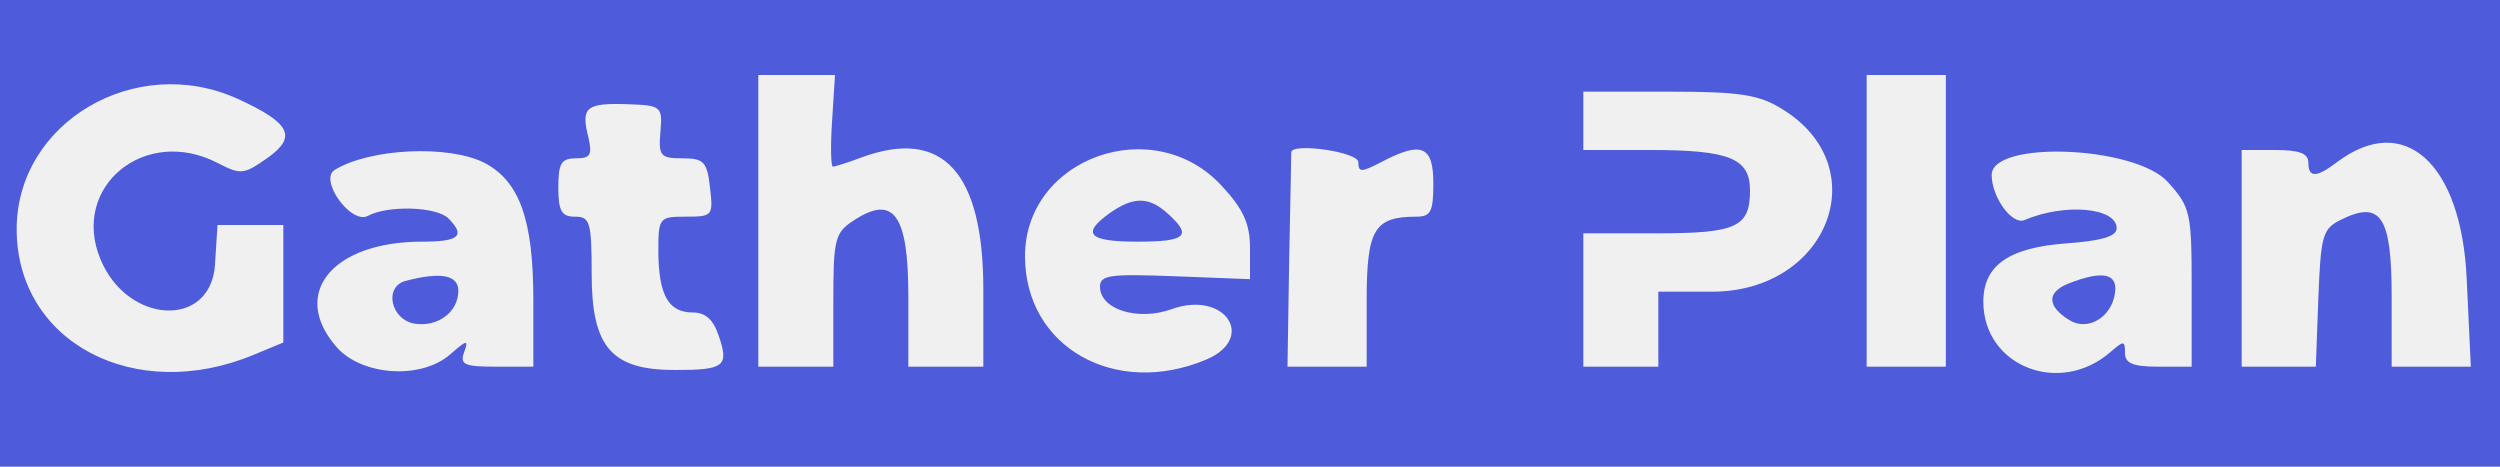
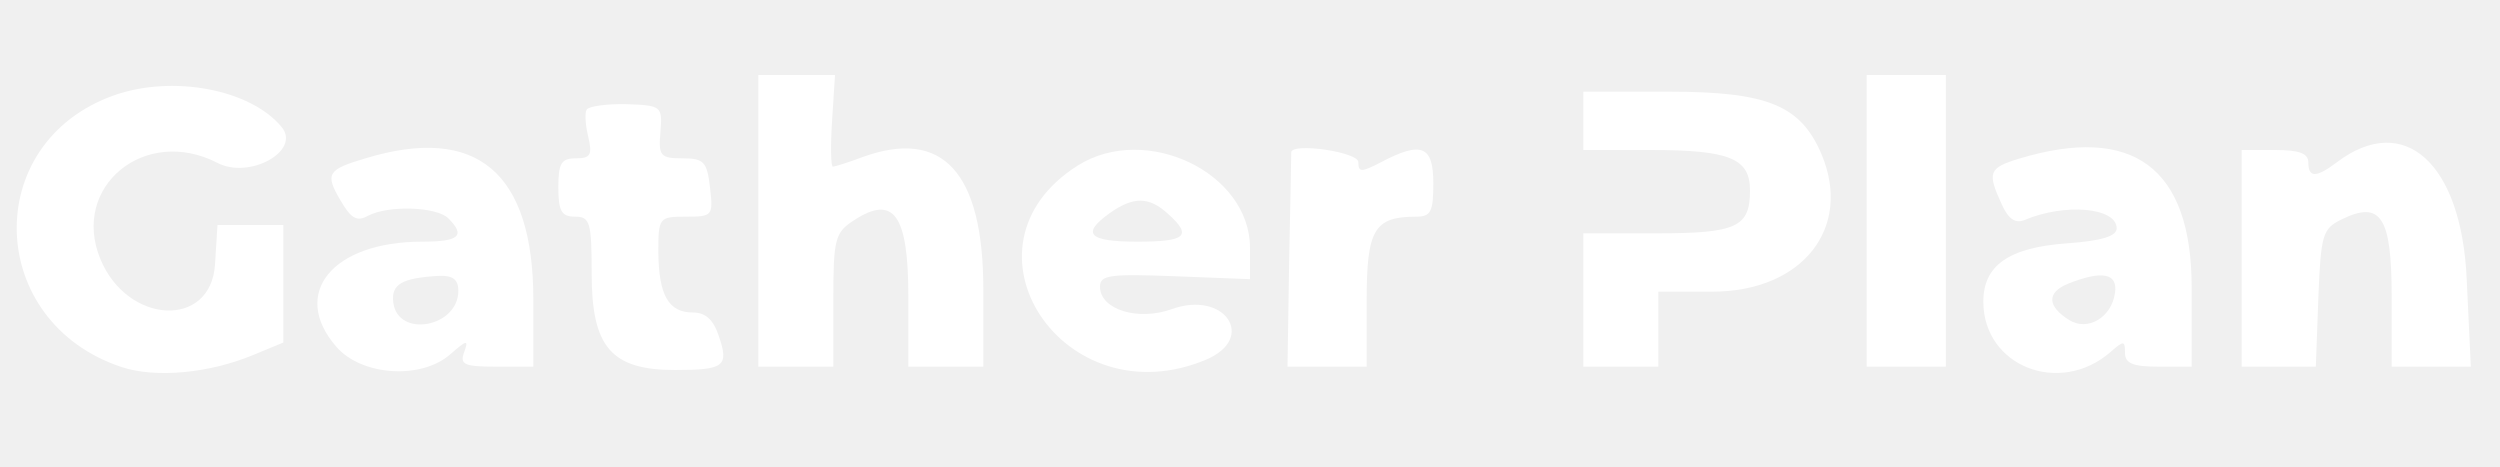
<svg xmlns="http://www.w3.org/2000/svg" version="1.0" width="300pt" height="56pt" viewBox="0 0 300 56" preserveAspectRatio="xMidYMid meet">
-   <g transform="translate(0,56) scale(0.05,-0.05)" fill="#4e5cdc" stroke="none">
-     <path d="M0 560 l0 -560 3000 0 3000 0 0 560 0 560 -3000 0 -3000 0 0 -560z m1997 270 c-4 -61 -3 -110 2 -110 4 0 37 10 71 23 193 70 290 -37 290 -318 l0 -185 -90 0 -90 0 0 169 c0 196 -35 245 -131 182 -45 -29 -49 -45 -49 -191 l0 -160 -90 0 -90 0 0 350 0 350 92 0 92 0 -7 -110z m2673 -240 l0 -350 -95 0 -95 0 0 350 0 350 95 0 95 0 0 -350z m-4100 293 c127 -58 144 -91 72 -142 -57 -40 -64 -41 -120 -12 -174 90 -353 -57 -281 -231 65 -157 265 -167 275 -13 l6 95 79 0 79 0 0 -141 0 -141 -70 -29 c-287 -120 -570 30 -570 301 0 256 285 424 530 313z m3706 -24 c228 -138 113 -439 -167 -439 l-129 0 0 -90 0 -90 -90 0 -90 0 0 160 0 160 176 0 c192 0 224 15 224 103 0 77 -49 97 -239 97 l-161 0 0 70 0 70 205 0 c170 0 216 -7 271 -41z m-2691 -56 c-5 -57 0 -63 53 -63 51 0 59 -8 66 -70 8 -68 6 -70 -58 -70 -64 0 -66 -2 -66 -85 1 -103 24 -145 83 -145 30 0 49 -17 62 -56 25 -73 14 -82 -105 -82 -153 0 -200 55 -200 231 0 124 -4 137 -40 137 -32 0 -40 13 -40 70 0 58 7 70 42 70 35 0 40 8 30 51 -18 71 -6 82 92 79 84 -3 86 -5 81 -67z m-422 -74 c84 -44 117 -137 117 -328 l0 -161 -89 0 c-77 0 -88 5 -77 35 11 30 7 30 -33 -5 -70 -62 -214 -52 -274 18 -111 128 -9 252 206 252 89 0 105 14 63 56 -28 28 -144 32 -193 6 -40 -22 -118 86 -80 110 84 52 274 61 360 17z m1770 -56 c51 -55 67 -90 67 -148 l0 -75 -180 7 c-156 6 -180 3 -180 -25 0 -55 91 -83 172 -54 127 46 205 -69 83 -121 -219 -92 -435 30 -435 248 0 237 310 347 473 168z m327 58 c0 -25 7 -25 55 0 97 51 125 39 125 -51 0 -68 -6 -80 -41 -80 -101 0 -119 -31 -119 -201 l0 -159 -95 0 -95 0 4 255 c3 140 5 257 5 260 4 23 161 0 161 -24z m1943 -48 c54 -60 57 -73 57 -253 l0 -190 -80 0 c-61 0 -80 8 -80 33 0 30 -3 30 -35 2 -122 -106 -305 -34 -305 121 0 87 61 130 201 140 83 6 119 17 119 36 0 50 -124 61 -221 20 -30 -13 -79 55 -79 108 0 84 345 70 423 -17z m337 47 c0 -37 19 -37 69 1 161 121 298 -2 311 -279 l10 -212 -95 0 -95 0 0 169 c0 191 -26 231 -121 184 -45 -22 -49 -37 -55 -189 l-6 -164 -89 0 -89 0 0 260 0 260 80 0 c58 0 80 -8 80 -30z" />
-     <path d="M974 446 c-54 -14 -36 -94 22 -103 56 -8 104 29 104 79 0 38 -42 46 -126 24z" />
-     <path d="M2664 609 c-70 -50 -52 -69 66 -69 117 0 132 14 73 67 -45 41 -82 42 -139 2z" />
-     <path d="M4963 439 c-51 -21 -50 -54 3 -87 44 -28 102 6 110 65 7 47 -30 55 -113 22z" />
+   <g transform="translate(0,56) scale(0.05,-0.05)" fill="white" stroke="none">
+     <path d="M1820 590 l0 -350 90 0 90 0 0 160 c0 146 4 162 49 191 96 63 131 14 131 -182 l0 -169 90 0 90 0 0 185 c0 281 -97 388 -290 318 -34 -13 -67 -23 -71 -23 -5 0 -6 49 -2 110 l7 110 -92 0 -92 0 0 -350z" />
+     <path d="M4480 590 l0 -350 95 0 95 0 0 350 0 350 -95 0 -95 0 0 -350z" />
+     <path d="M273 891 c-320 -114 -307 -544 19 -652 82 -27 211 -15 318 30 l70 29 0 141 0 141 -79 0 -79 0 -6 -95 c-10 -154 -210 -144 -275 13 -72 174 107 321 281 231 77 -40 201 29 154 86 -75 91 -262 126 -403 76z" />
+     <path d="M3800 830 l0 -70 161 0 c190 0 239 -20 239 -97 0 -88 -32 -103 -224 -103 l-176 0 0 -160 0 -160 90 0 90 0 0 90 0 90 129 0 c216 0 337 152 263 329 -50 118 -129 151 -367 151 l-205 0 0 -70z" />
+     <path d="M1408 857 c-5 -8 -3 -38 4 -66 10 -43 5 -51 -30 -51 -35 0 -42 -12 -42 -70 0 -57 8 -70 40 -70 36 0 40 -13 40 -137 0 -176 47 -231 200 -231 119 0 130 9 105 82 -13 39 -32 56 -62 56 -59 0 -82 42 -83 145 0 83 2 85 66 85 64 0 66 2 58 70 -7 62 -15 70 -66 70 -53 0 -58 6 -53 63 5 62 3 64 -81 67 -48 1 -91 -5 -96 -13z" />
+     <path d="M877 740 c-91 -27 -97 -37 -61 -99 26 -45 40 -54 67 -39 49 26 165 22 193 -6 42 -42 26 -56 -63 -56 -215 0 -317 -124 -206 -252 60 -70 204 -80 274 -18 40 35 44 35 33 5 -11 -30 0 -35 77 -35 l89 0 0 161 c0 306 -136 420 -403 339z m223 -318 c0 -87 -144 -114 -156 -29 -6 45 20 60 111 65 32 1 45 -9 45 -36z" />
+     <path d="M2587 723 c-309 -195 -34 -610 308 -466 122 52 44 167 -83 121 -81 -29 -172 -1 -172 54 0 28 24 31 180 25 l180 -7 0 75 c0 181 -250 300 -413 198z m216 -116 c59 -53 44 -67 -73 -67 -118 0 -136 19 -66 69 57 40 94 39 139 -2z" />
+     <path d="M3099 755 c0 -3 -2 -120 -5 -260 l-4 -255 95 0 95 0 0 159 c0 170 18 201 119 201 35 0 41 12 41 80 0 90 -28 102 -125 51 -48 -25 -55 -25 -55 0 0 24 -157 47 -161 24z" />
+     <path d="M4845 739 c-72 -22 -76 -33 -41 -109 16 -36 33 -47 55 -38 97 41 221 30 221 -20 0 -19 -36 -30 -119 -36 -140 -10 -201 -53 -201 -140 0 -155 183 -227 305 -121 32 28 35 28 35 -2 0 -25 19 -33 80 -33 l80 0 0 190 c0 288 -141 392 -415 309z m231 -322 c-8 -59 -66 -93 -110 -65 -53 33 -54 66 -3 87 83 33 120 25 113 -22z" />
+     <path d="M5380 500 l0 -260 89 0 89 0 6 164 c6 152 10 167 55 189 95 47 121 7 121 -184 l0 -169 95 0 95 0 -10 212 c-13 277 -150 400 -311 279 -50 -38 -69 -38 -69 -1 0 22 -22 30 -80 30 l-80 0 0 -260z" />
  </g>
</svg>
